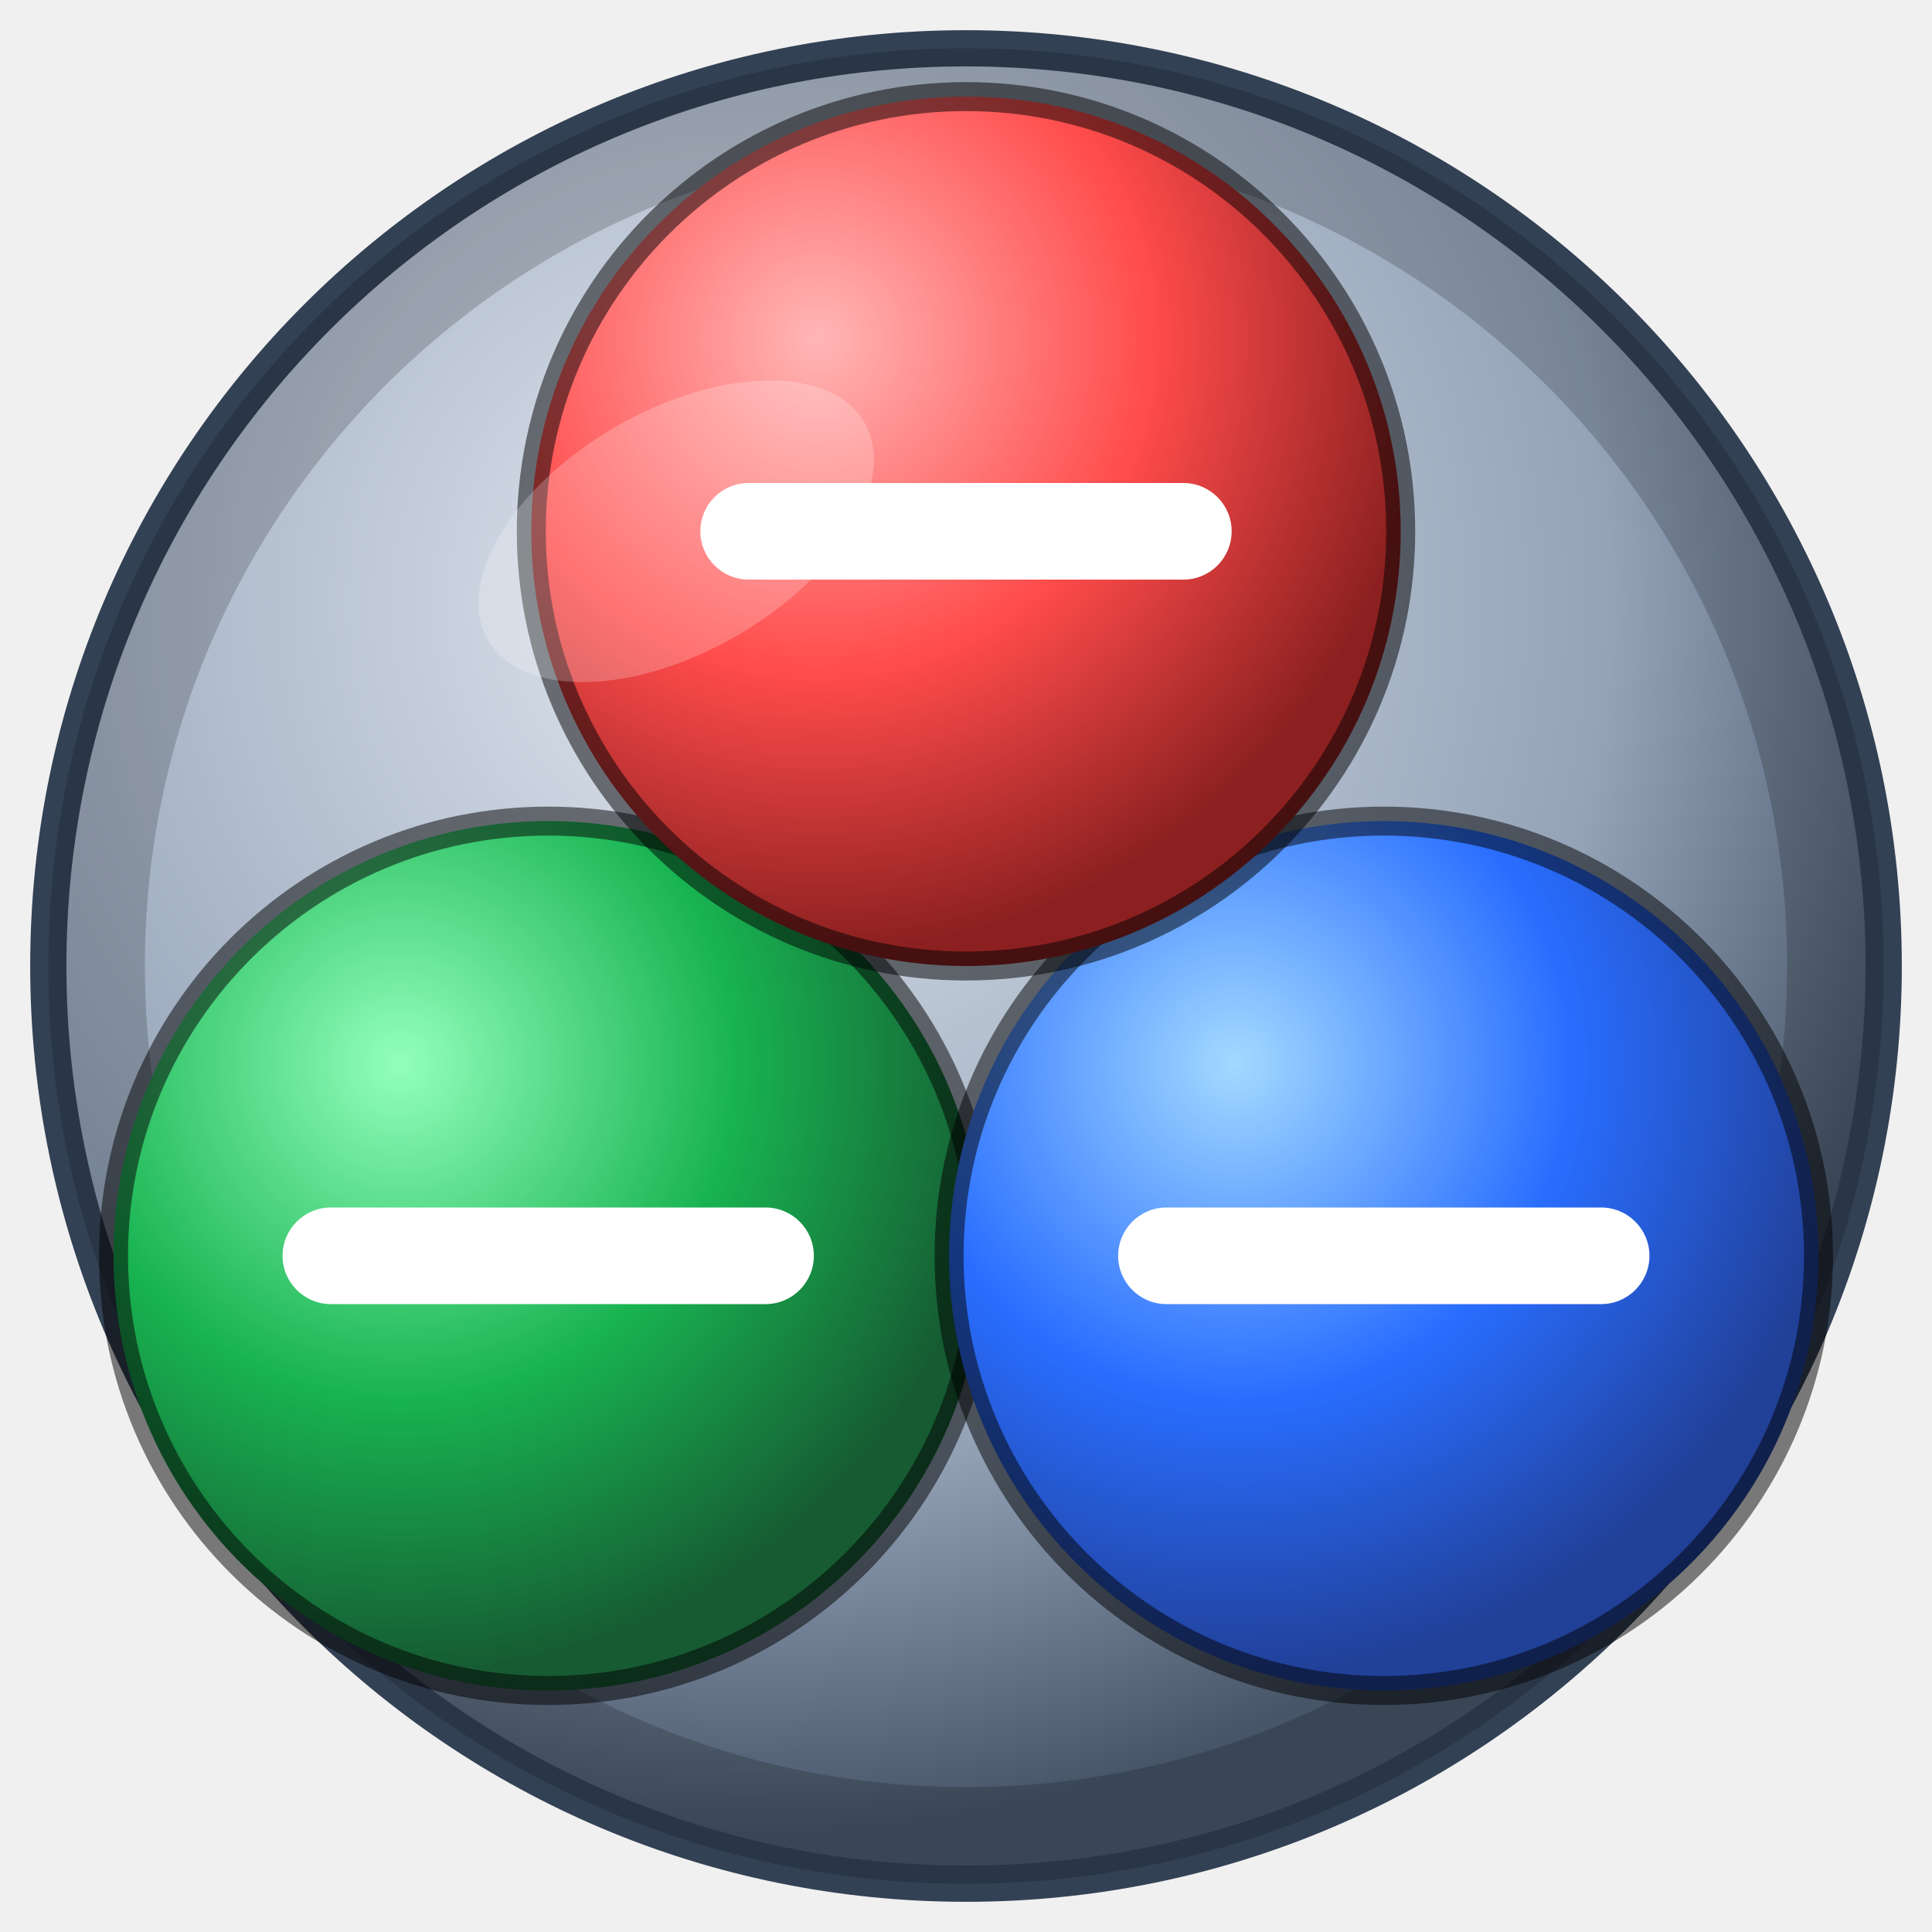
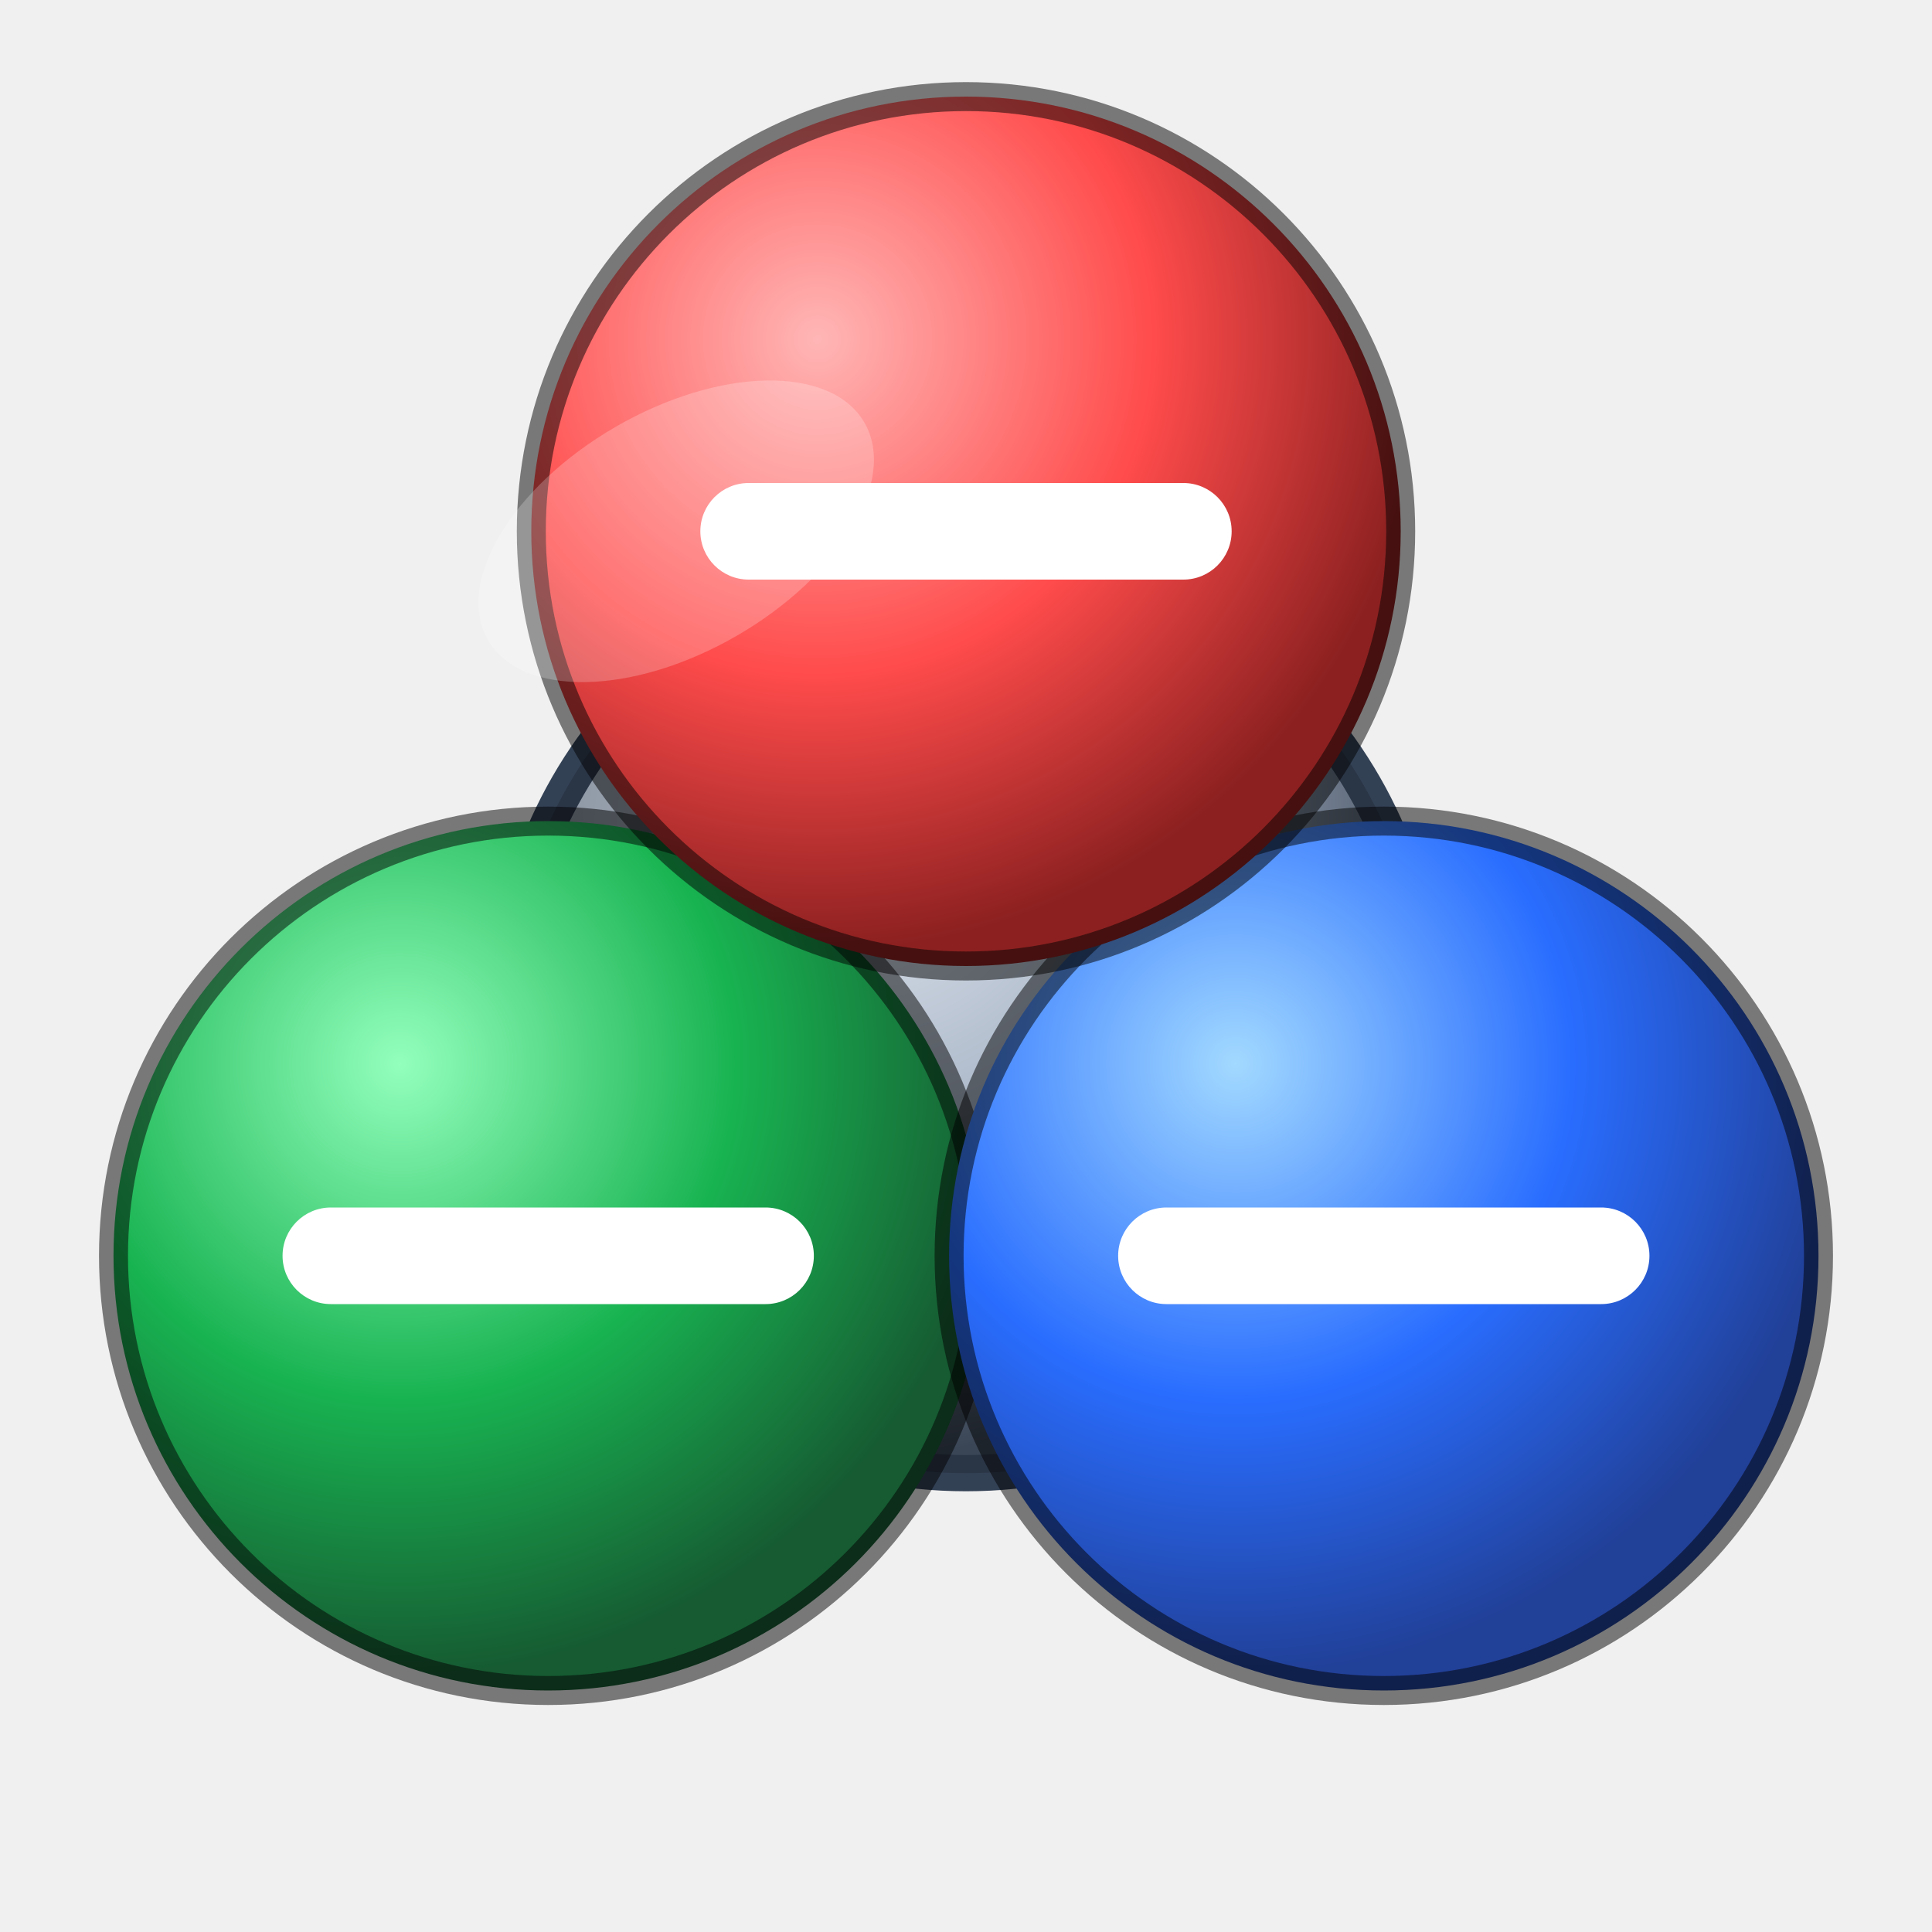
<svg xmlns="http://www.w3.org/2000/svg" viewBox="0 0 80 80" width="80" height="80">
  <defs>
    <radialGradient id="shell" cx="38%" cy="30%" r="68%">
      <stop offset="0%" stop-color="#e2e8f0" />
      <stop offset="70%" stop-color="#94a3b8" />
      <stop offset="100%" stop-color="#475569" />
    </radialGradient>
    <radialGradient id="rg19" cx="33%" cy="28%" r="70%">
      <stop offset="0%" stop-color="#93ffbd" />
      <stop offset="55%" stop-color="#18b351" />
      <stop offset="100%" stop-color="#165b32" />
    </radialGradient>
    <radialGradient id="rg20" cx="33%" cy="28%" r="70%">
      <stop offset="0%" stop-color="#a2d9ff" />
      <stop offset="55%" stop-color="#296dff" />
      <stop offset="100%" stop-color="#214098" />
    </radialGradient>
    <radialGradient id="rg21" cx="33%" cy="28%" r="70%">
      <stop offset="0%" stop-color="#ffb6b6" />
      <stop offset="55%" stop-color="#ff4b4b" />
      <stop offset="100%" stop-color="#8c2020" />
    </radialGradient>
  </defs>
-   <circle cx="40" cy="40" r="38" fill="url(#shell)" stroke="#334155" stroke-width="1.5" />
-   <circle cx="40" cy="40" r="36" fill="none" stroke="rgba(0,0,0,0.18)" stroke-width="4" />
+   <circle cx="40.0" cy="42.0" r="19" fill="url(#shell)" stroke="#334155" stroke-width="1.5" />
+   <circle cx="40.0" cy="42.0" r="17" fill="none" stroke="rgba(0,0,0,0.18)" stroke-width="4" />
  <circle cx="22.7" cy="52.0" r="18" fill="url(#rg19)" stroke="rgba(0,0,0,0.5)" stroke-width="1.2" />
  <rect x="11.7" y="50.0" width="22" height="4" rx="2" fill="white" />
  <circle cx="57.3" cy="52.0" r="18" fill="url(#rg20)" stroke="rgba(0,0,0,0.5)" stroke-width="1.2" />
  <rect x="46.3" y="50.0" width="22" height="4" rx="2" fill="white" />
  <circle cx="40.0" cy="22.0" r="18" fill="url(#rg21)" stroke="rgba(0,0,0,0.5)" stroke-width="1.2" />
  <rect x="29.0" y="20.0" width="22" height="4" rx="2" fill="white" />
  <ellipse cx="28" cy="22" rx="9" ry="5" fill="white" opacity="0.22" transform="rotate(-30 28 22)" />
</svg>
